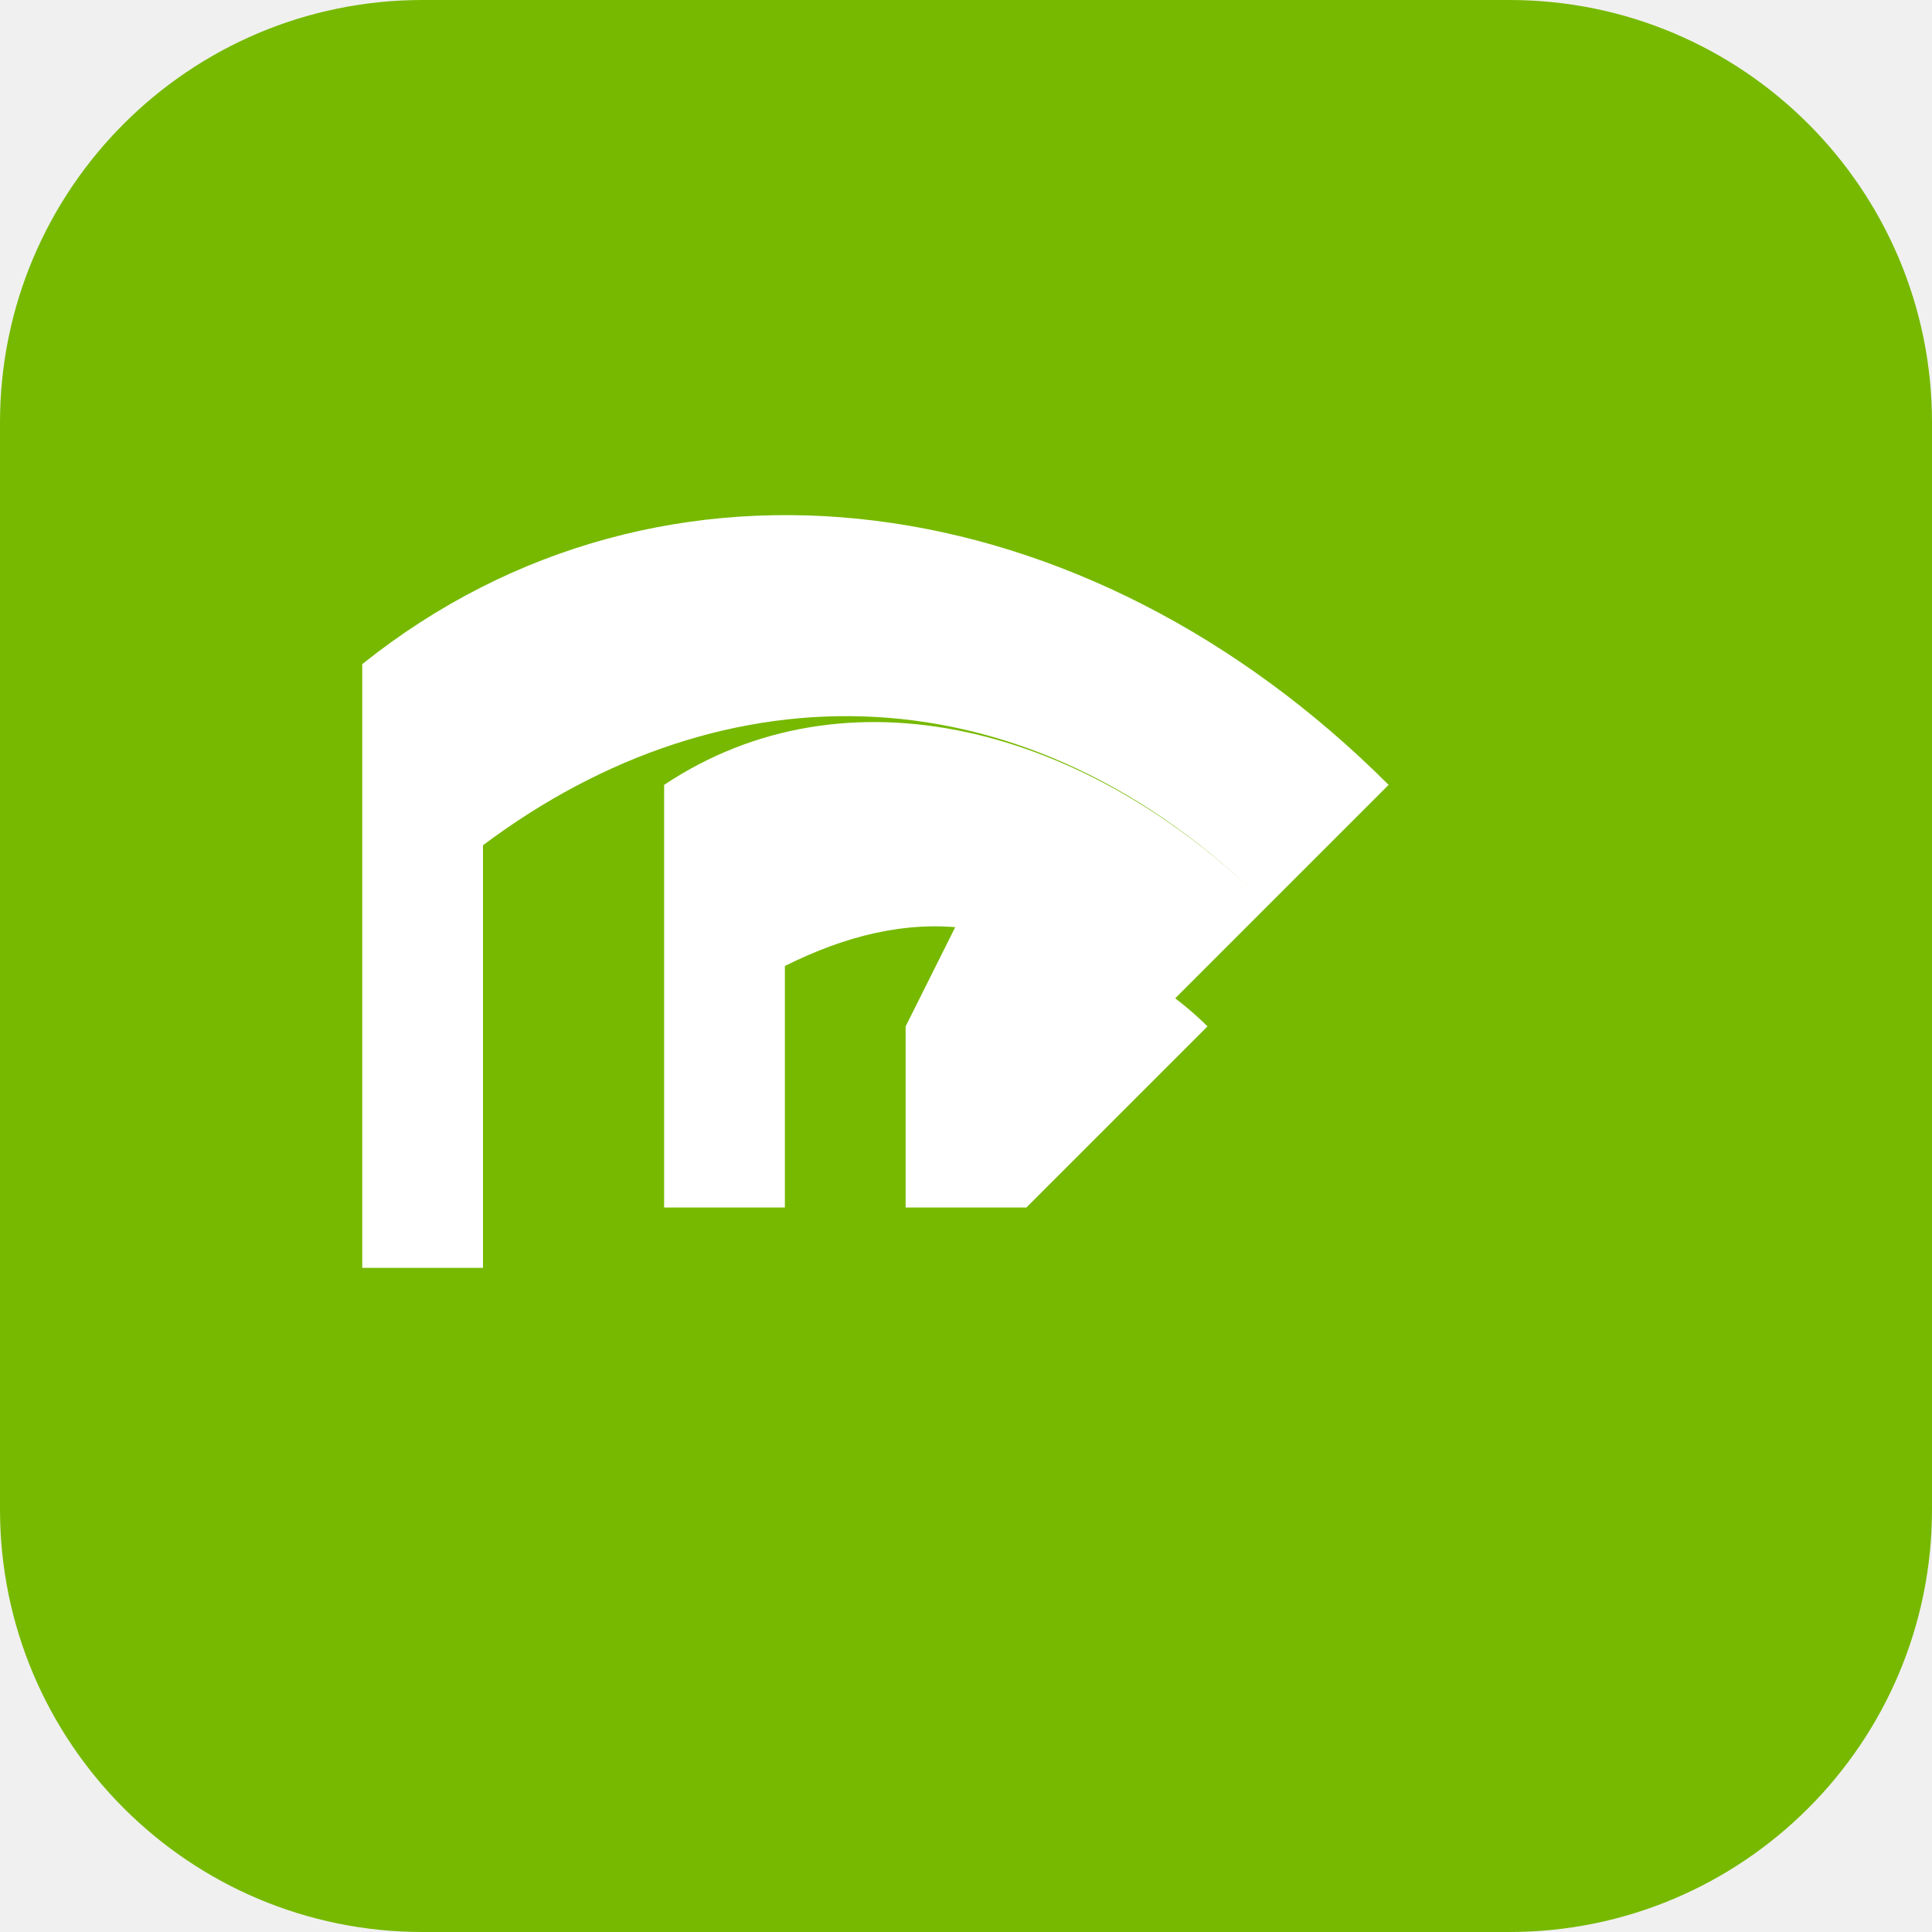
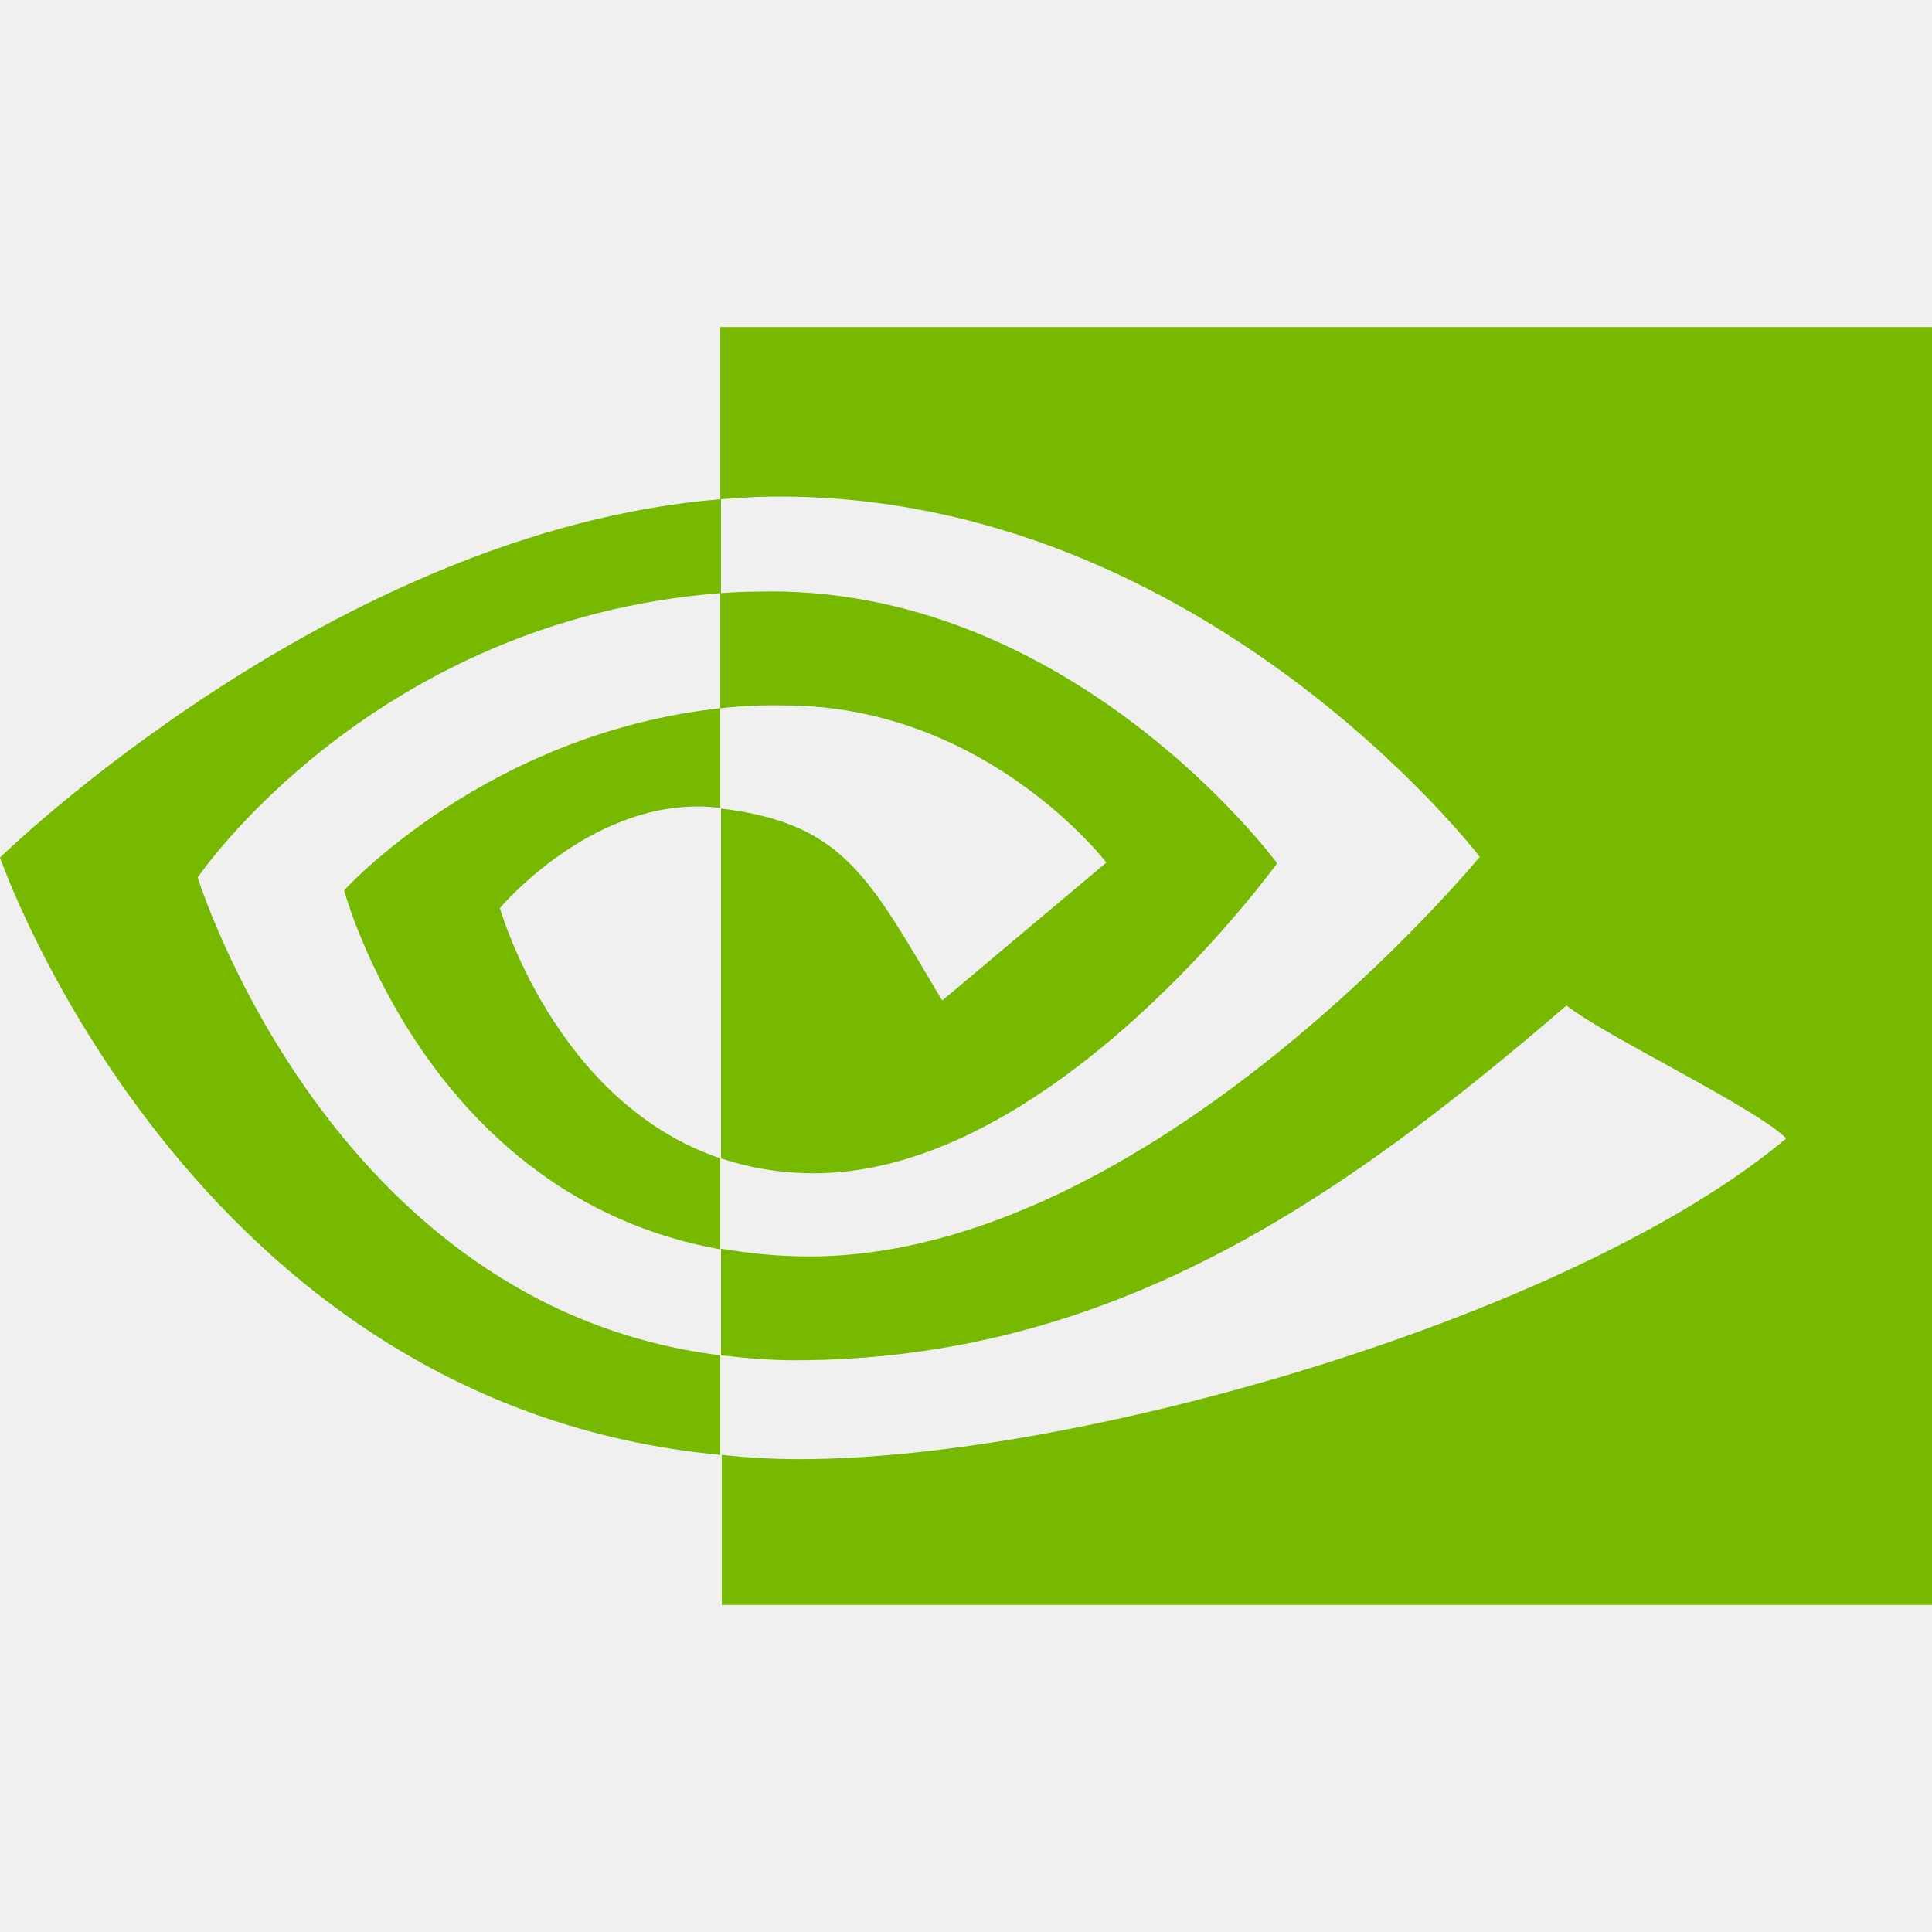
- <svg xmlns="http://www.w3.org/2000/svg" viewBox="0 0 32 32">
-   <rect width="32" height="32" rx="7" fill="#76b900" />
-   <path fill="#fff" d="M6 11c5-4 12-3 17 2l-2 2c-4-4-9-4-13-1v7H6zm5 2c3-2 7-1 10 2l-2 2c-2-2-4-2-6-1v4h-2zm5 2c1 0 3 1 4 2l-3 3h-2v-3z" />
+ <svg xmlns="http://www.w3.org/2000/svg" role="img" viewBox="0 0 24 24">
+   <path fill="#76B900" d="M8.948 8.798v-1.43a6.7 6.7 0 0 1 .424-.018c3.922-.124 6.493 3.374 6.493 3.374s-2.774 3.851-5.75 3.851c-.398 0-.787-.062-1.158-.185v-4.346c1.528.185 1.837.857 2.747 2.385l2.04-1.714s-1.492-1.952-4-1.952a6.016 6.016 0 0 0-.796.035m0-4.735v2.138l.424-.027c5.45-.185 9.01 4.47 9.01 4.47s-4.08 4.964-8.33 4.964c-.37 0-.733-.035-1.095-.097v1.325c.3.035.61.062.91.062 3.957 0 6.82-2.023 9.593-4.408.459.371 2.34 1.263 2.73 1.652-2.633 2.208-8.772 3.984-12.253 3.984-.335 0-.653-.018-.971-.053v1.864H24V4.063zm0 10.326v1.131c-3.657-.654-4.673-4.46-4.673-4.46s1.758-1.944 4.673-2.262v1.237H8.94c-1.528-.186-2.73 1.245-2.73 1.245s.68 2.412 2.739 3.11M2.456 10.9s2.164-3.197 6.5-3.533V6.201C4.153 6.59 0 10.653 0 10.653s2.35 6.802 8.948 7.42v-1.237c-4.84-.6-6.492-5.936-6.492-5.936z" />
</svg>
